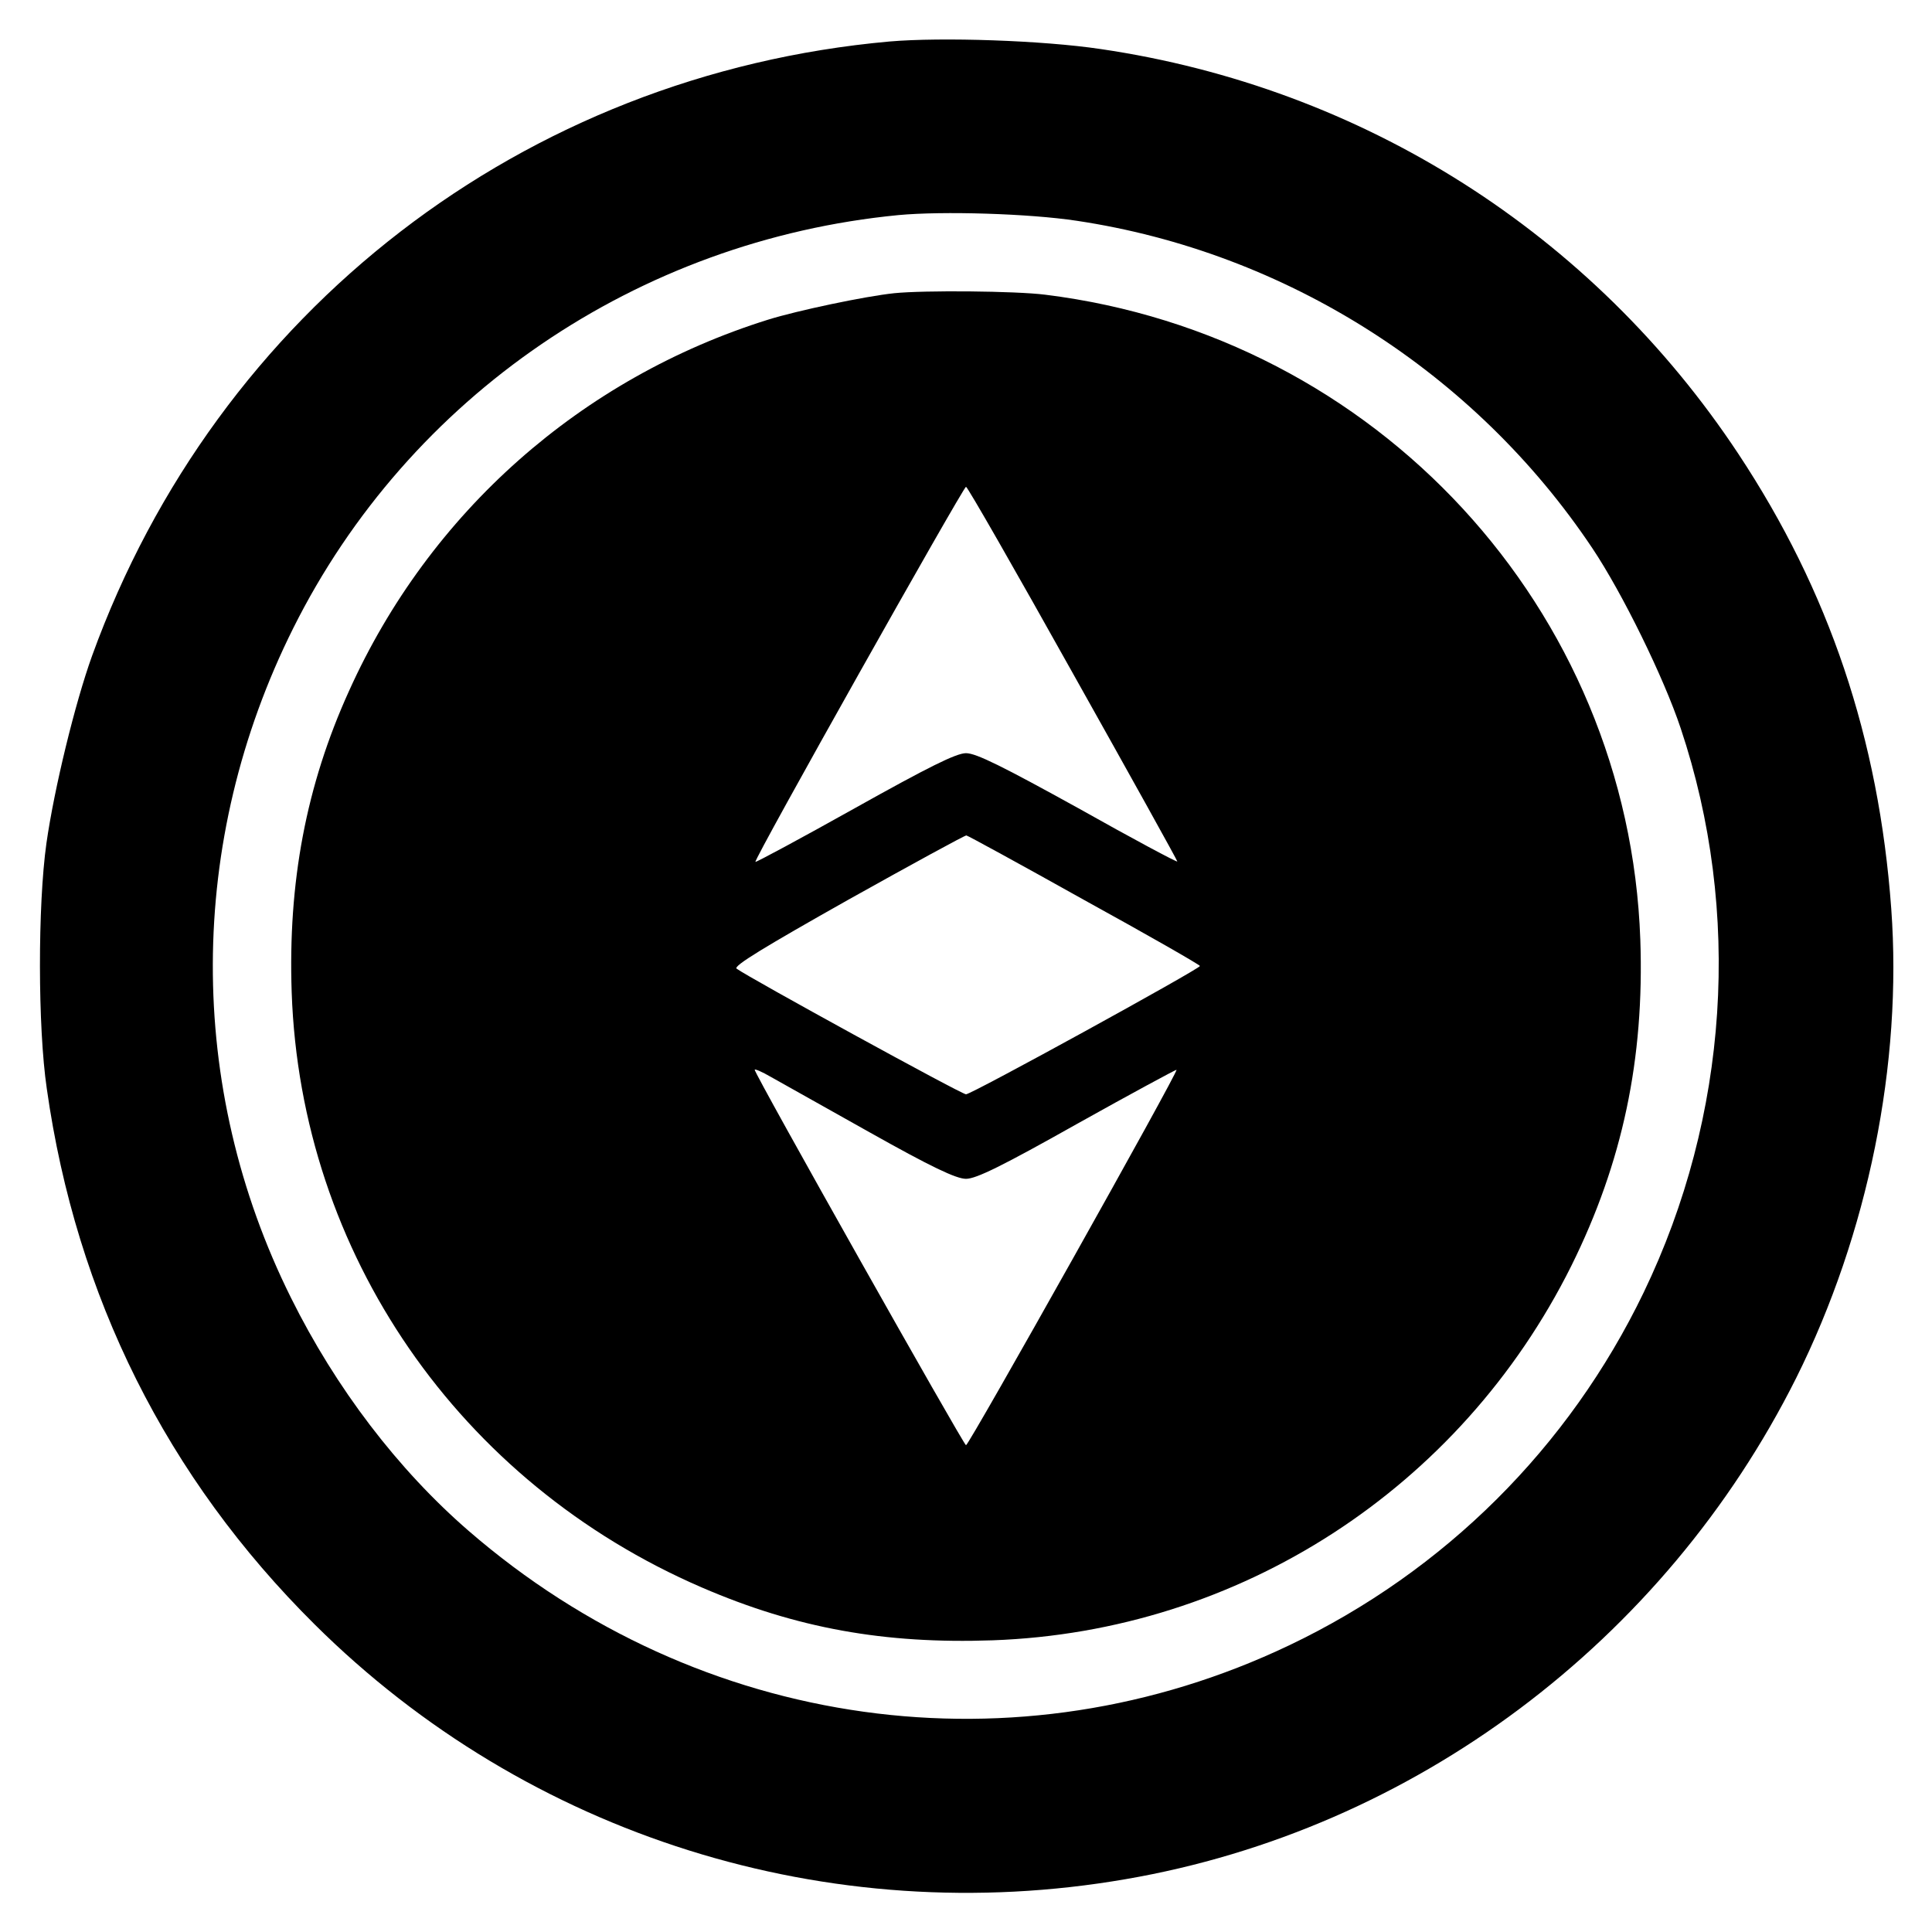
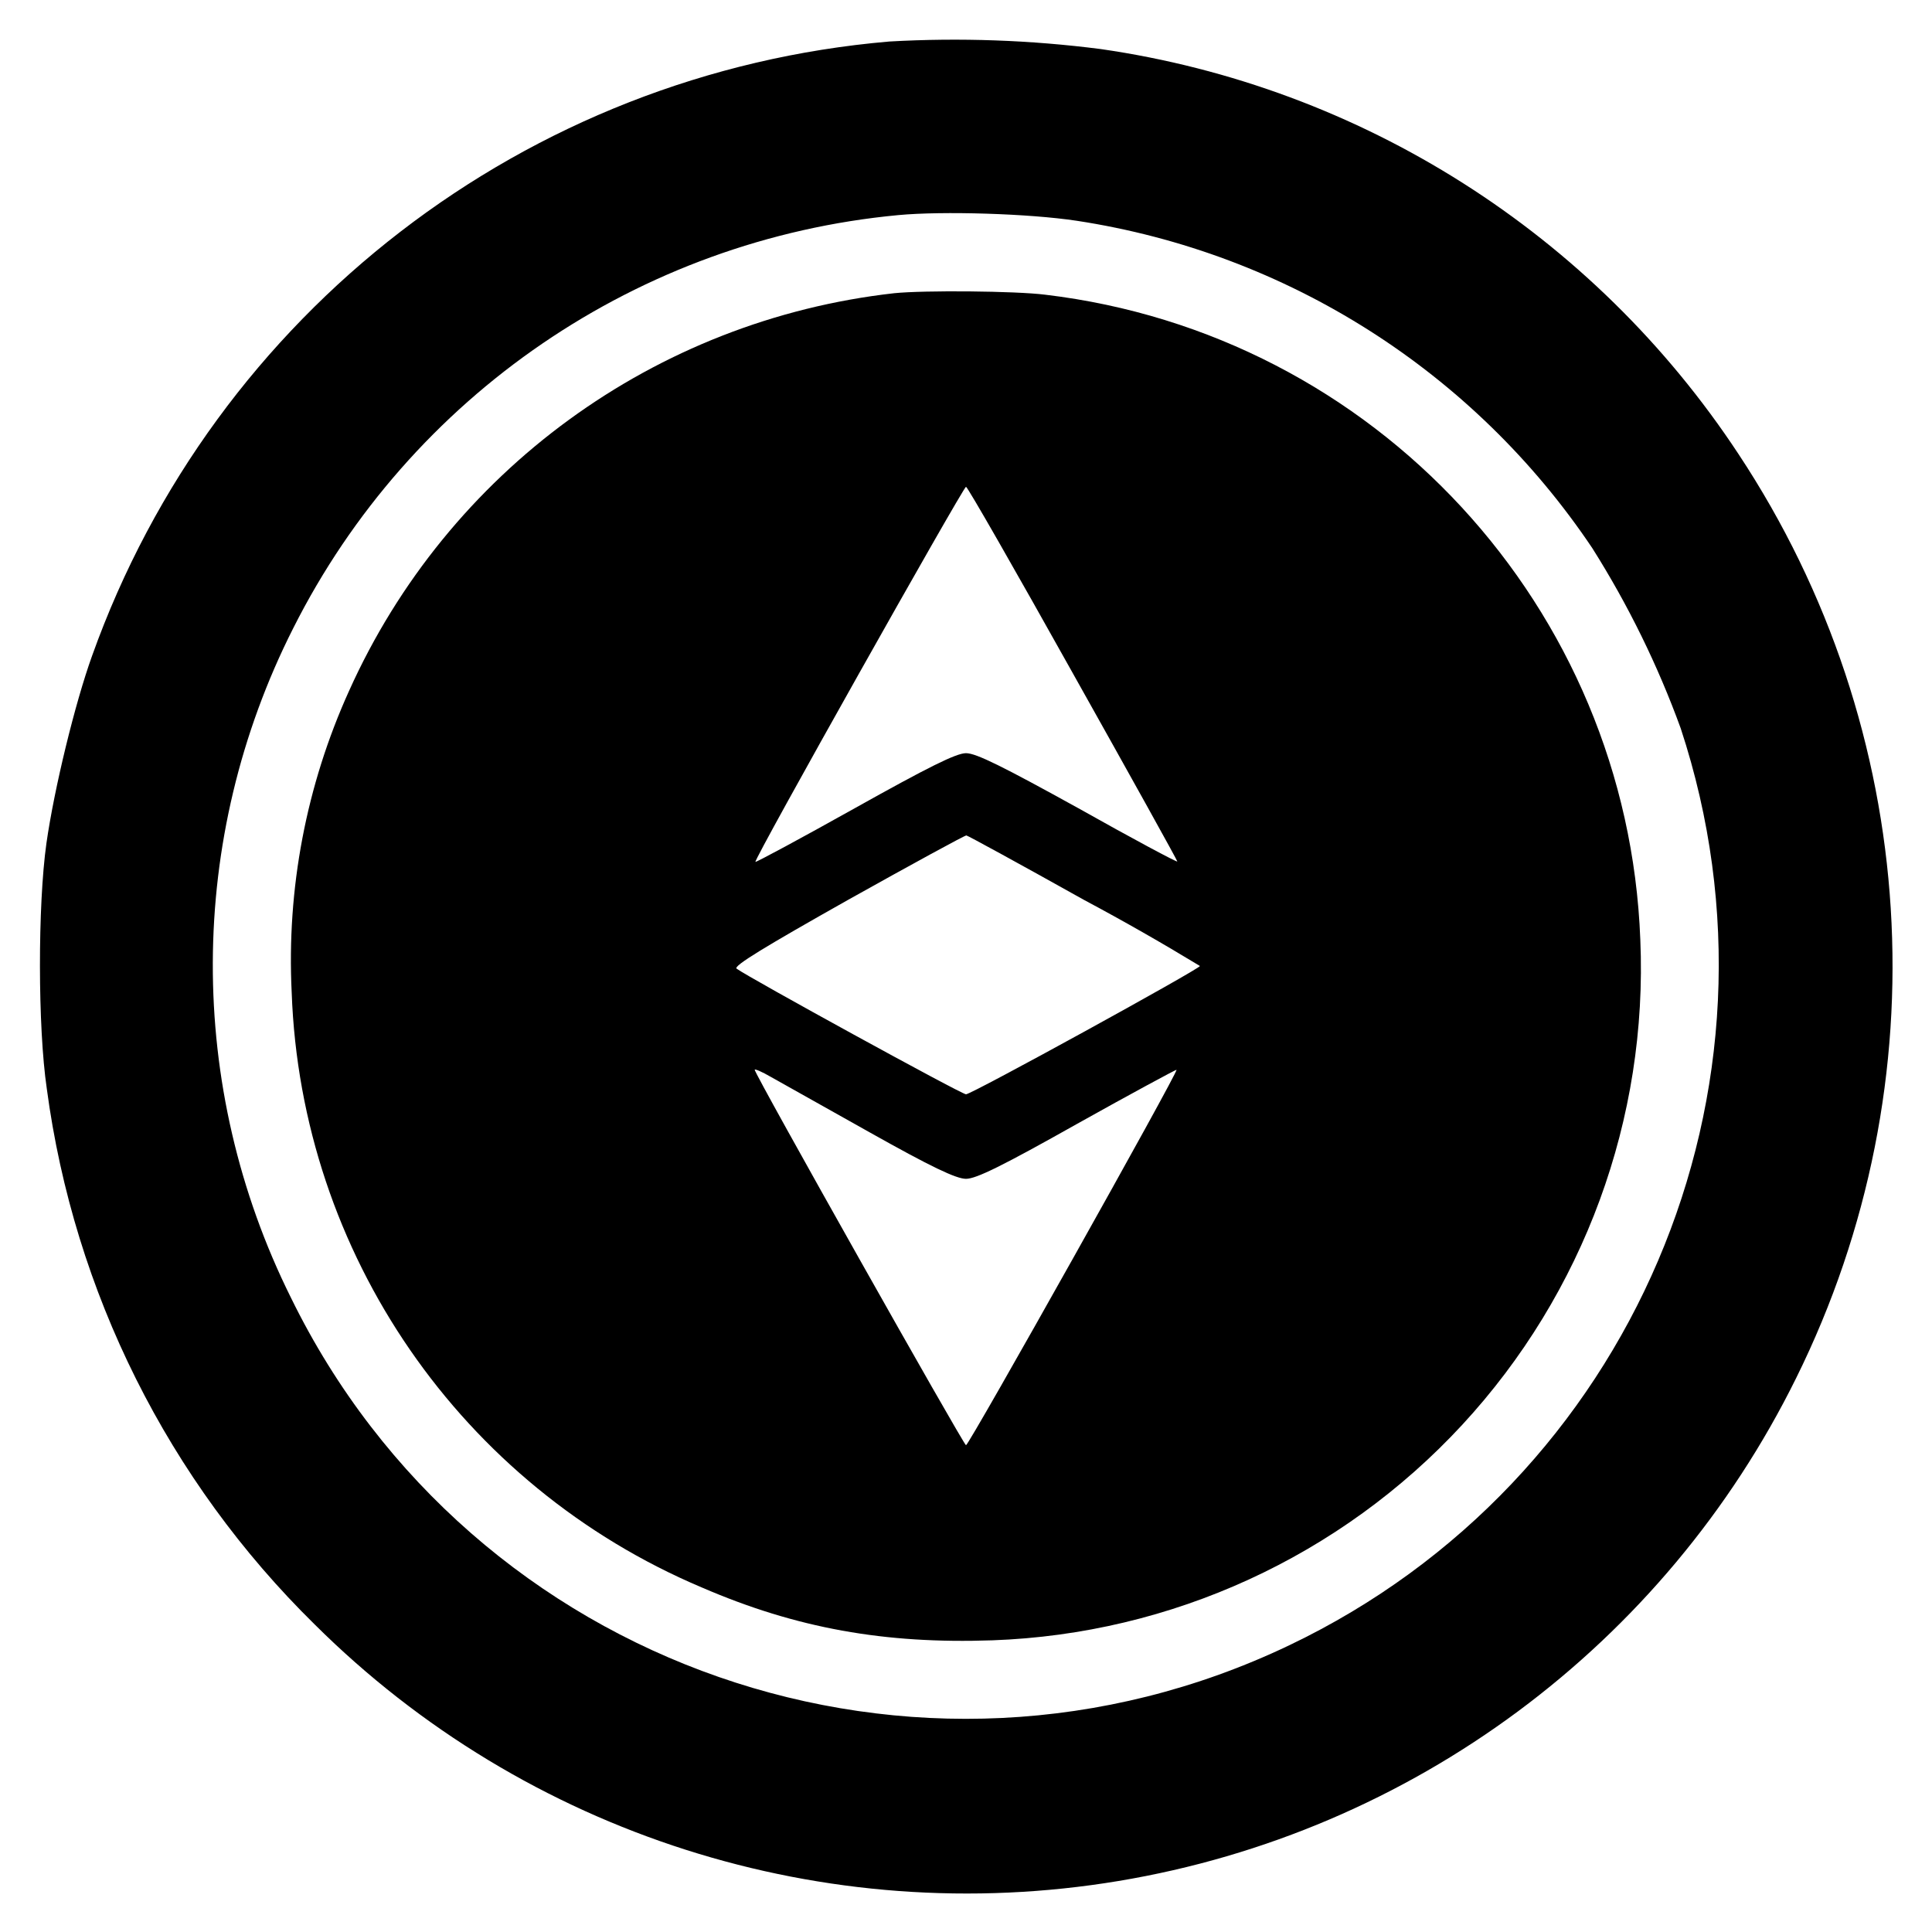
- <svg xmlns="http://www.w3.org/2000/svg" version="1.0" width="512pt" height="512pt" viewBox="0 0 512 512" preserveAspectRatio="xMidYMid meet">
-   <g transform="translate(0,512) scale(0.1,-0.1)" fill="#000000" stroke="none">
-     <path d="M2357 5010 c-969 -87 -1782 -714 -2113 -1628 -45 -125 -100 -350 -121 -497 -23 -164 -23 -487 1 -650 78 -551 318 -1031 710 -1420 564 -560 1362 -811 2149 -675 763 131 1427 629 1777 1328 191 383 282 834 252 1244 -33 452 -165 842 -405 1205 -387 585 -996 971 -1690 1073 -154 23 -421 32 -560 20z m496 -475 c554 -83 1055 -401 1367 -868 79 -118 189 -342 234 -477 163 -487 127 -1028 -98 -1495 -198 -411 -528 -739 -939 -935 -721 -344 -1563 -227 -2175 303 -187 162 -352 378 -471 618 -278 559 -276 1209 6 1774 307 615 913 1028 1604 1095 118 11 346 4 472 -15z" />
-     <path d="M2370 4343 c-77 -8 -257 -46 -334 -70 -496 -155 -898 -511 -1111 -984 -114 -251 -162 -508 -152 -799 24 -691 443 -1299 1087 -1577 250 -108 484 -150 770 -140 654 23 1240 402 1534 992 136 274 194 549 183 865 -31 876 -698 1600 -1577 1709 -79 10 -321 12 -400 4z m473 -1007 c152 -271 277 -496 277 -499 0 -3 -118 60 -262 141 -201 111 -271 146 -298 146 -26 0 -100 -37 -295 -146 -143 -80 -262 -144 -263 -142 -6 4 551 994 558 994 4 0 131 -222 283 -494z m30 -601 c169 -93 307 -172 307 -175 -1 -8 -605 -340 -620 -340 -12 0 -577 310 -608 333 -9 7 75 58 295 182 170 95 311 172 314 171 3 0 144 -77 312 -171z m-568 -616 c162 -91 229 -123 255 -123 27 0 96 34 295 146 143 80 262 144 263 143 5 -5 -550 -995 -558 -995 -6 0 -560 983 -560 995 0 3 19 -5 43 -19 23 -13 141 -79 262 -147z" />
-   </g>
+ <svg xmlns="http://www.w3.org/2000/svg" width="682.7" height="682.7" viewBox="0 0 512 512">
+   <path d="M235.7 11A246.7 246.7 0 0 0 24.4 173.8c-4.5 12.5-10 35-12.1 49.7-2.3 16.4-2.3 48.7.1 65a244.4 244.4 0 0 0 71 142A245.1 245.1 0 0 0 476 365.2a246 246 0 0 0-15.3-244.9A244.1 244.1 0 0 0 291.7 13a304.4 304.4 0 0 0-56-2m49.6 47.5A201 201 0 0 1 422 145.3a248.3 248.3 0 0 1 23.4 47.7 199.9 199.9 0 0 1-103.7 243 199 199 0 0 1-264.6-92.1 197.8 197.8 0 0 1 .6-177.4A200.5 200.5 0 0 1 238.1 57c11.8-1.1 34.6-.4 47.2 1.5" />
+   <path d="M237 77.7A180.5 180.5 0 0 0 92.5 183.1 173 173 0 0 0 77.3 263 178.1 178.1 0 0 0 186 420.7c25 10.8 48.4 15 77 14A178.2 178.2 0 0 0 434.7 249 179 179 0 0 0 277 78.1c-7.9-1-32.1-1.2-40-.4m47.3 100.7c15.2 27.1 27.7 49.6 27.7 49.9s-11.8-6-26.2-14.1c-20.1-11.1-27.1-14.6-29.8-14.6-2.6 0-10 3.7-29.5 14.6-14.3 8-26.2 14.4-26.3 14.2-.6-.4 55.1-99.4 55.8-99.4.4 0 13.1 22.2 28.3 49.4m3 60.1A631.6 631.6 0 0 1 318 256c-.1.8-60.5 34-62 34-1.2 0-57.7-31-60.8-33.3-.9-.7 7.5-5.8 29.5-18.2 17-9.5 31.1-17.2 31.4-17.1.3 0 14.4 7.7 31.2 17.1m-56.8 61.6c16.2 9.1 22.9 12.3 25.5 12.3 2.7 0 9.6-3.4 29.5-14.6 14.3-8 26.2-14.4 26.3-14.3.5.5-55 99.5-55.8 99.5-.6 0-56-98.3-56-99.5 0-.3 1.9.5 4.3 1.9l26.2 14.7" />
</svg>
